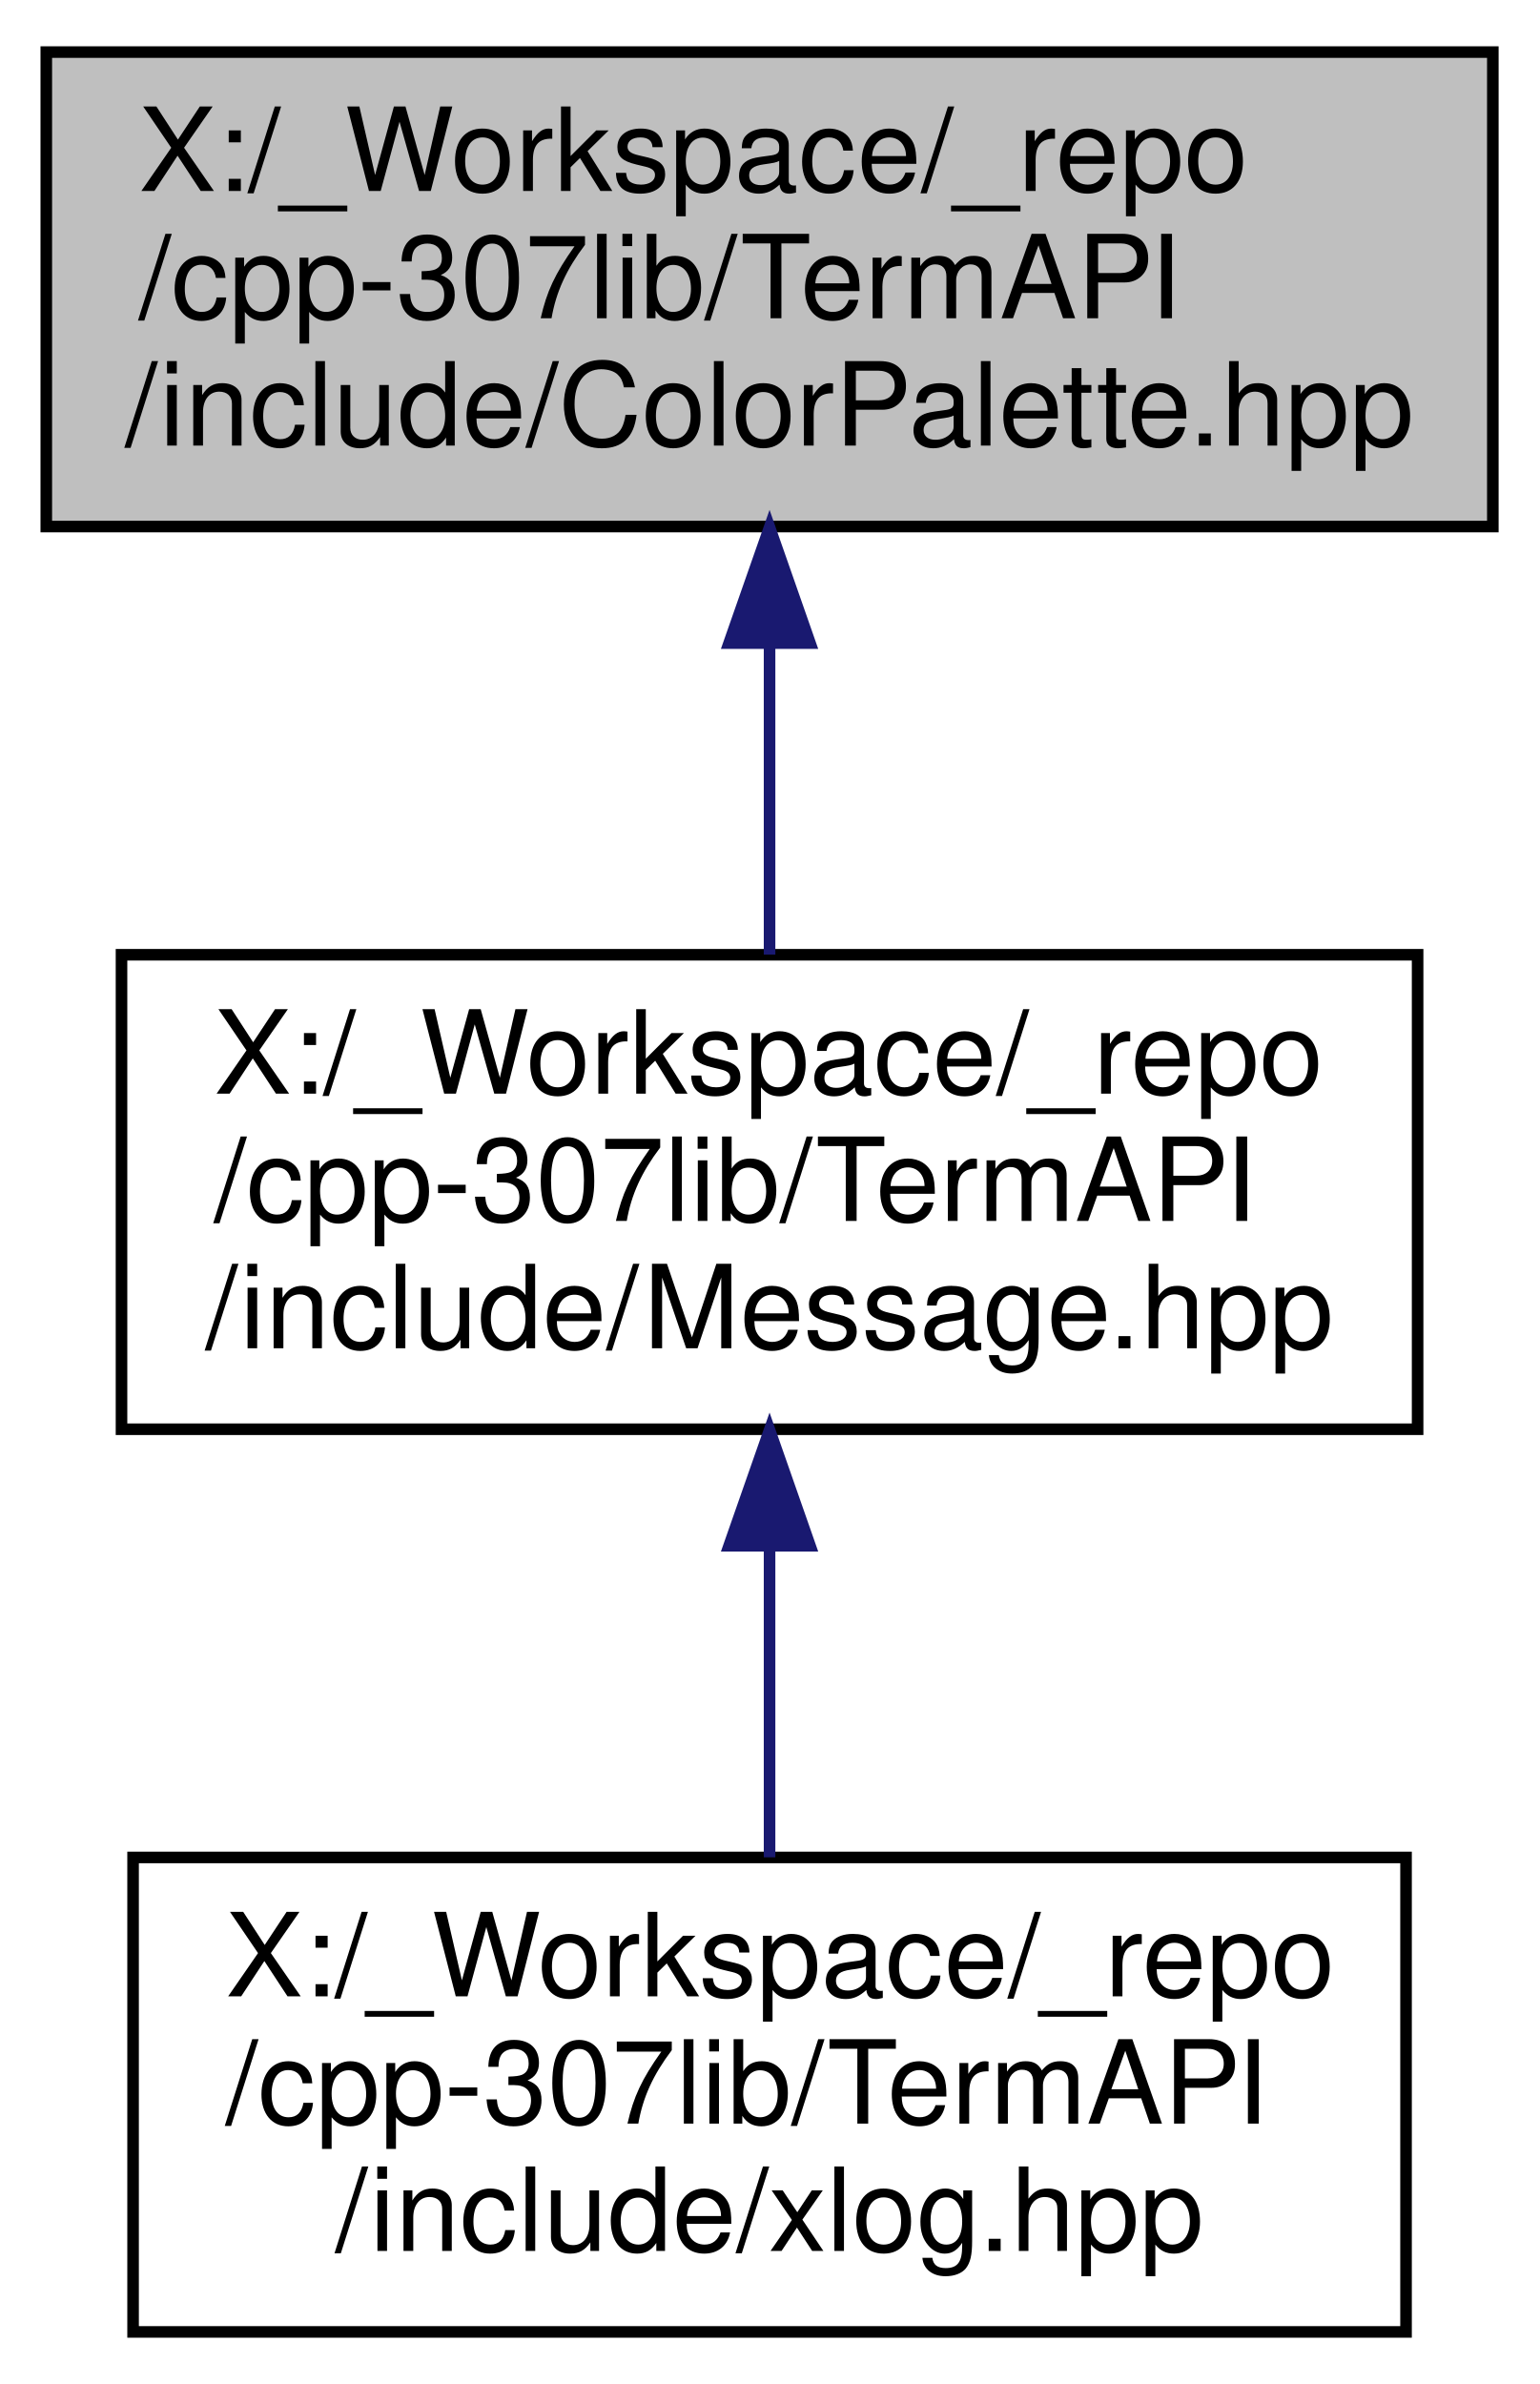
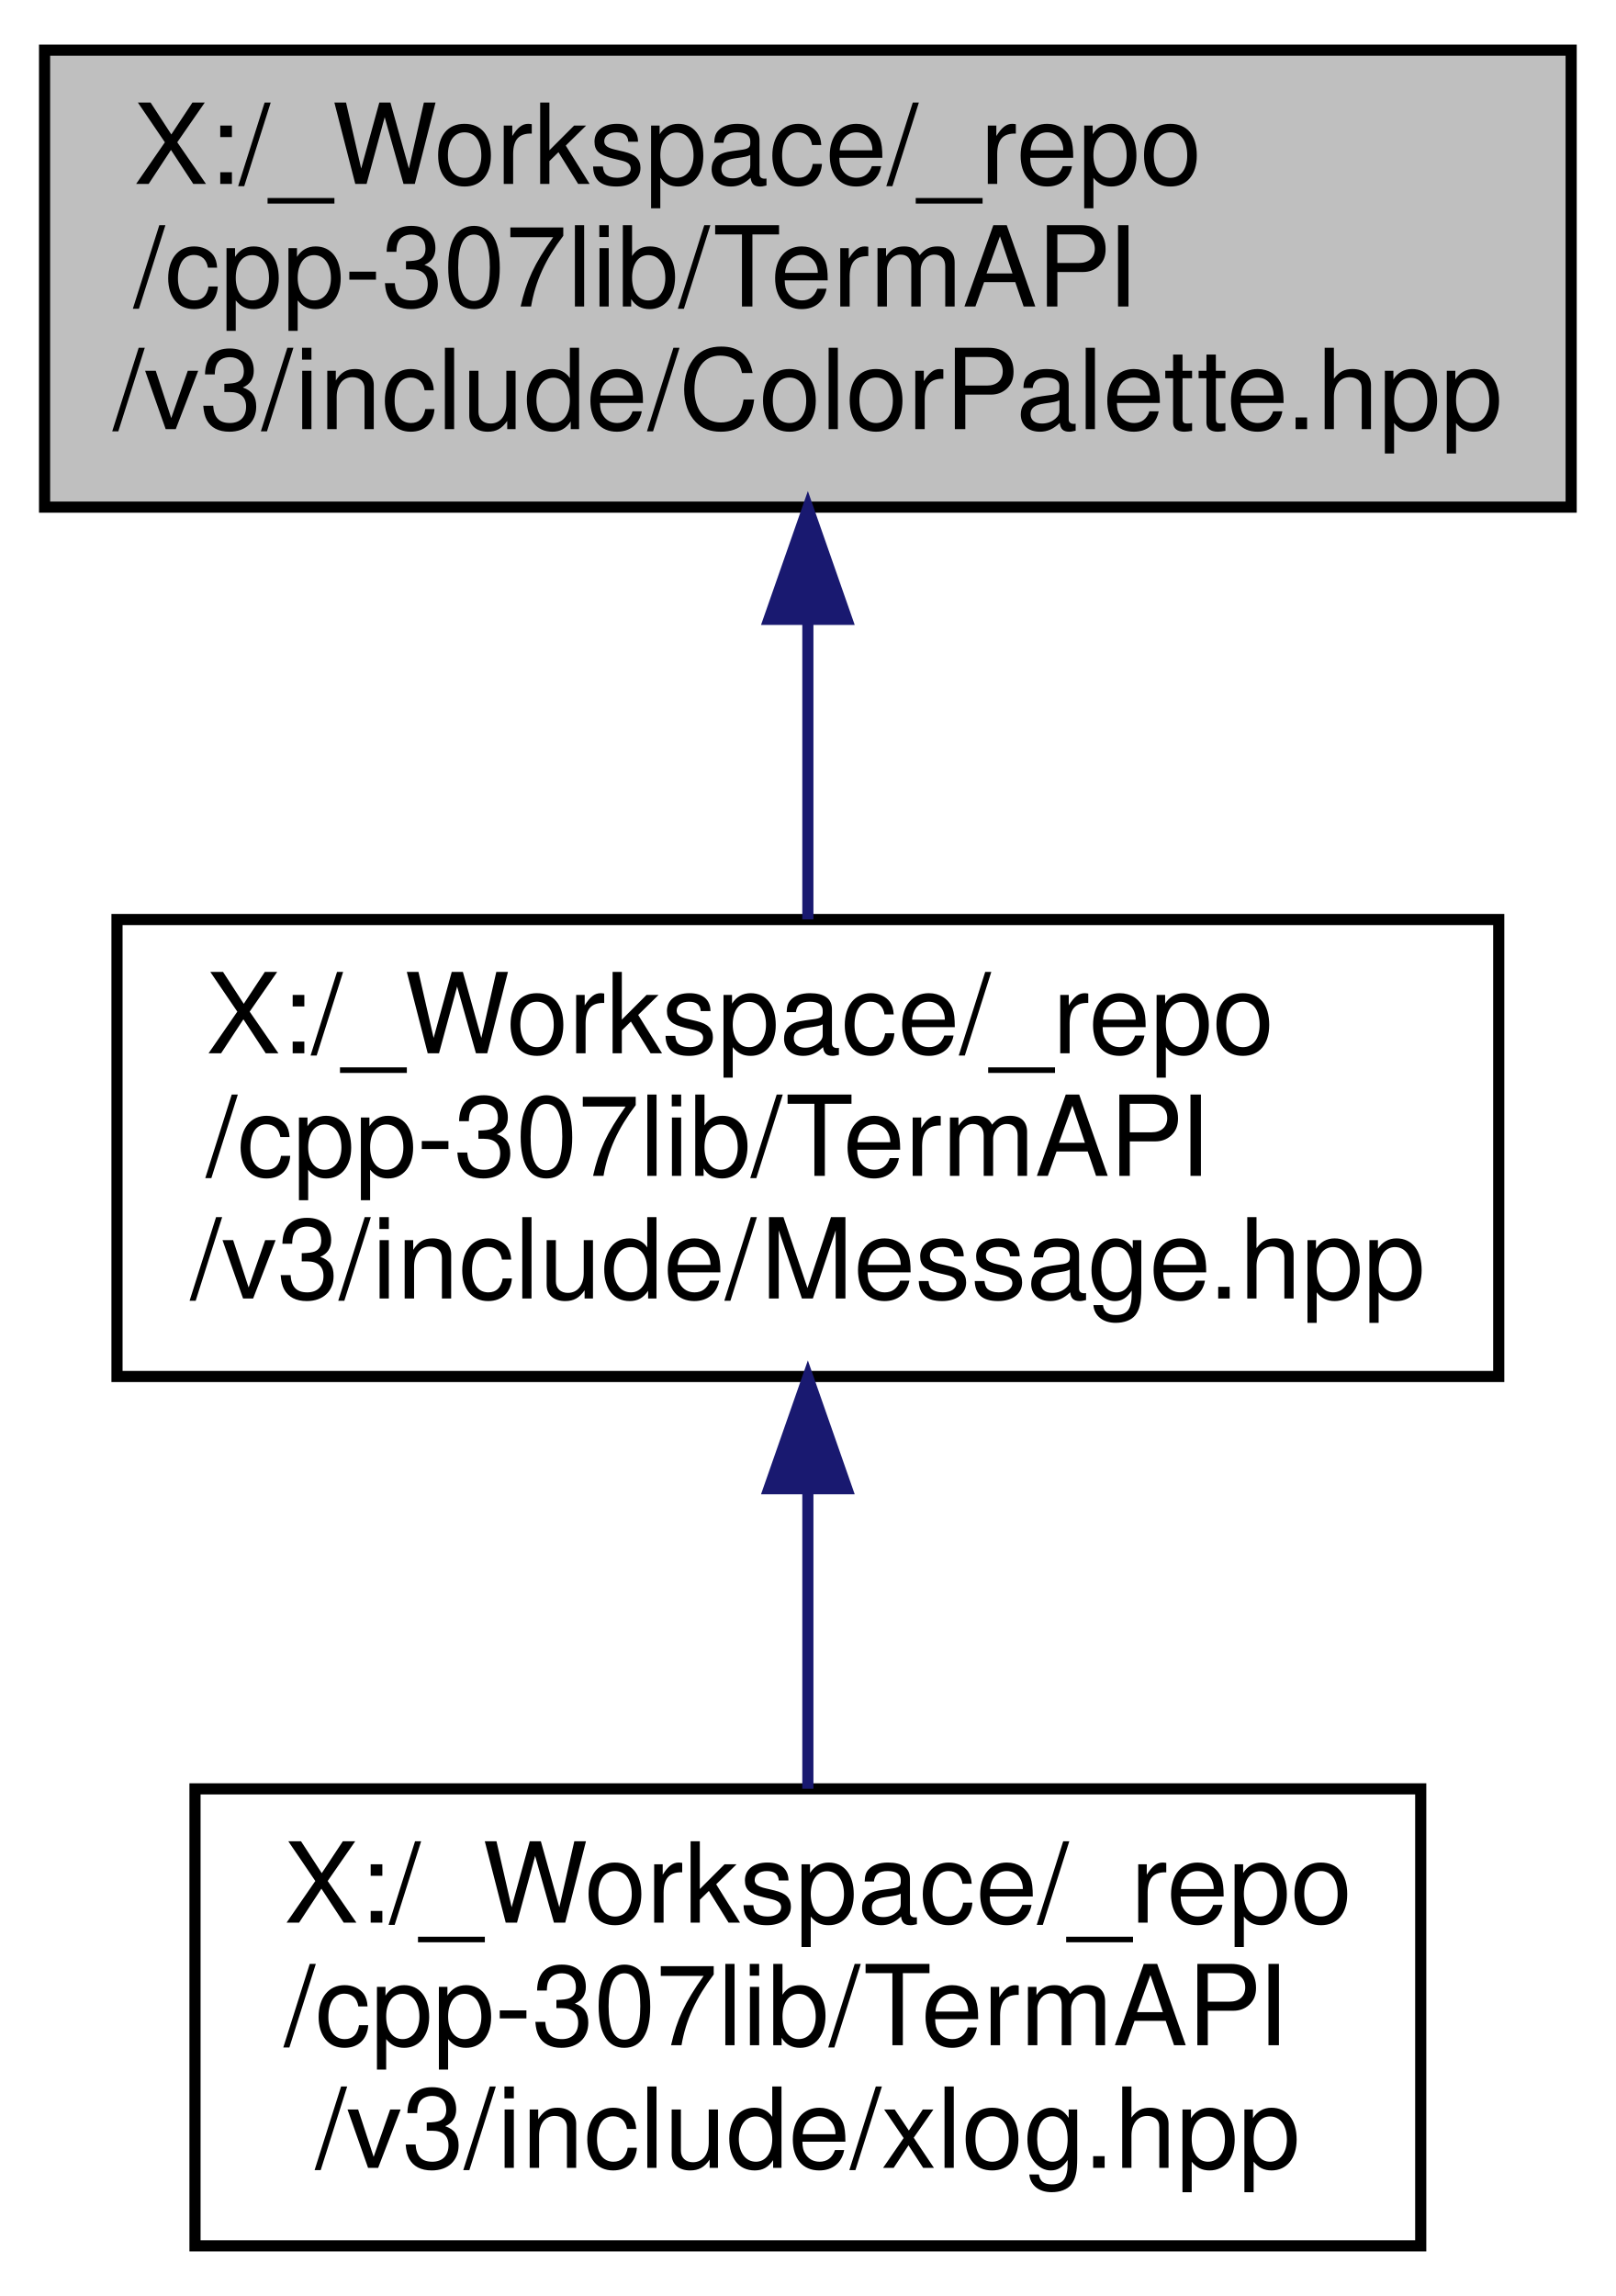
- <svg xmlns="http://www.w3.org/2000/svg" xmlns:xlink="http://www.w3.org/1999/xlink" width="133pt" height="206pt" viewBox="0.00 0.00 133.00 206.00">
+ <svg xmlns="http://www.w3.org/2000/svg" xmlns:xlink="http://www.w3.org/1999/xlink" width="145pt" height="206pt" viewBox="0.00 0.00 145.00 206.00">
  <g id="graph0" class="graph" transform="scale(1 1) rotate(0) translate(4 202)">
    <g id="node1" class="node">
      <g id="a_node1">
        <a xlink:title="Contains the ColorPalette struct, which provides a convenient API for applying consistent colors thro...">
-           <polygon fill="#bfbfbf" stroke="black" points="0,-156.5 0,-197.5 125,-197.5 125,-156.5 0,-156.5" />
+           <polygon fill="#bfbfbf" stroke="black" points="0,-156.5 0,-197.5 137,-197.5 137,-156.5 0,-156.5" />
          <text text-anchor="start" x="8" y="-185.5" font-family="Helvetica,sans-Serif" font-size="10.00">X:/_Workspace/_repo</text>
          <text text-anchor="start" x="8" y="-174.5" font-family="Helvetica,sans-Serif" font-size="10.00">/cpp-307lib/TermAPI</text>
-           <text text-anchor="middle" x="62.5" y="-163.5" font-family="Helvetica,sans-Serif" font-size="10.00">/include/ColorPalette.hpp</text>
+           <text text-anchor="middle" x="68.5" y="-163.5" font-family="Helvetica,sans-Serif" font-size="10.00">/v3/include/ColorPalette.hpp</text>
        </a>
      </g>
    </g>
    <g id="node2" class="node">
      <g id="a_node2">
-         <a xlink:href="_message_8hpp.html" target="_top" xlink:title=" ">
-           <polygon fill="none" stroke="black" points="6.5,-78.5 6.5,-119.5 118.5,-119.5 118.5,-78.5 6.5,-78.5" />
+         <a xlink:href="v3_2include_2_message_8hpp.html" target="_top" xlink:title=" ">
+           <polygon fill="none" stroke="black" points="6.5,-78.5 6.5,-119.5 130.5,-119.5 130.5,-78.5 6.5,-78.5" />
          <text text-anchor="start" x="14.5" y="-107.5" font-family="Helvetica,sans-Serif" font-size="10.00">X:/_Workspace/_repo</text>
          <text text-anchor="start" x="14.5" y="-96.5" font-family="Helvetica,sans-Serif" font-size="10.00">/cpp-307lib/TermAPI</text>
-           <text text-anchor="middle" x="62.5" y="-85.5" font-family="Helvetica,sans-Serif" font-size="10.00">/include/Message.hpp</text>
+           <text text-anchor="middle" x="68.5" y="-85.5" font-family="Helvetica,sans-Serif" font-size="10.00">/v3/include/Message.hpp</text>
        </a>
      </g>
    </g>
    <g id="edge1" class="edge">
-       <path fill="none" stroke="midnightblue" d="M62.5,-146.3C62.5,-137.3 62.5,-127.65 62.5,-119.51" />
-       <polygon fill="midnightblue" stroke="midnightblue" points="59,-146.43 62.5,-156.43 66,-146.43 59,-146.43" />
+       <path fill="none" stroke="midnightblue" d="M68.5,-146.3C68.5,-137.3 68.5,-127.65 68.5,-119.51" />
+       <polygon fill="midnightblue" stroke="midnightblue" points="65,-146.43 68.5,-156.43 72,-146.43 65,-146.43" />
    </g>
    <g id="node3" class="node">
      <g id="a_node3">
-         <a xlink:href="xlog_8hpp.html" target="_top" xlink:title="Contains the xlog _(eXtensible LOG)_ namespace, a framework for implementing console logs into C++ pr...">
-           <polygon fill="none" stroke="black" points="7.5,-0.5 7.5,-41.5 117.5,-41.5 117.5,-0.5 7.5,-0.5" />
-           <text text-anchor="start" x="15.5" y="-29.5" font-family="Helvetica,sans-Serif" font-size="10.00">X:/_Workspace/_repo</text>
-           <text text-anchor="start" x="15.5" y="-18.5" font-family="Helvetica,sans-Serif" font-size="10.00">/cpp-307lib/TermAPI</text>
-           <text text-anchor="middle" x="62.5" y="-7.5" font-family="Helvetica,sans-Serif" font-size="10.00">/include/xlog.hpp</text>
+         <a xlink:href="v3_2include_2xlog_8hpp.html" target="_top" xlink:title="Contains the xlog _(eXtensible LOG)_ namespace, a framework for implementing console logs into C++ pr...">
+           <polygon fill="none" stroke="black" points="13.5,-0.5 13.5,-41.5 123.5,-41.5 123.5,-0.5 13.5,-0.5" />
+           <text text-anchor="start" x="21.5" y="-29.5" font-family="Helvetica,sans-Serif" font-size="10.00">X:/_Workspace/_repo</text>
+           <text text-anchor="start" x="21.5" y="-18.5" font-family="Helvetica,sans-Serif" font-size="10.00">/cpp-307lib/TermAPI</text>
+           <text text-anchor="middle" x="68.5" y="-7.5" font-family="Helvetica,sans-Serif" font-size="10.00">/v3/include/xlog.hpp</text>
        </a>
      </g>
    </g>
    <g id="edge2" class="edge">
-       <path fill="none" stroke="midnightblue" d="M62.5,-68.3C62.5,-59.3 62.5,-49.65 62.5,-41.51" />
-       <polygon fill="midnightblue" stroke="midnightblue" points="59,-68.43 62.5,-78.43 66,-68.43 59,-68.43" />
+       <path fill="none" stroke="midnightblue" d="M68.5,-68.3C68.5,-59.3 68.5,-49.65 68.5,-41.51" />
+       <polygon fill="midnightblue" stroke="midnightblue" points="65,-68.43 68.5,-78.43 72,-68.43 65,-68.43" />
    </g>
  </g>
</svg>
